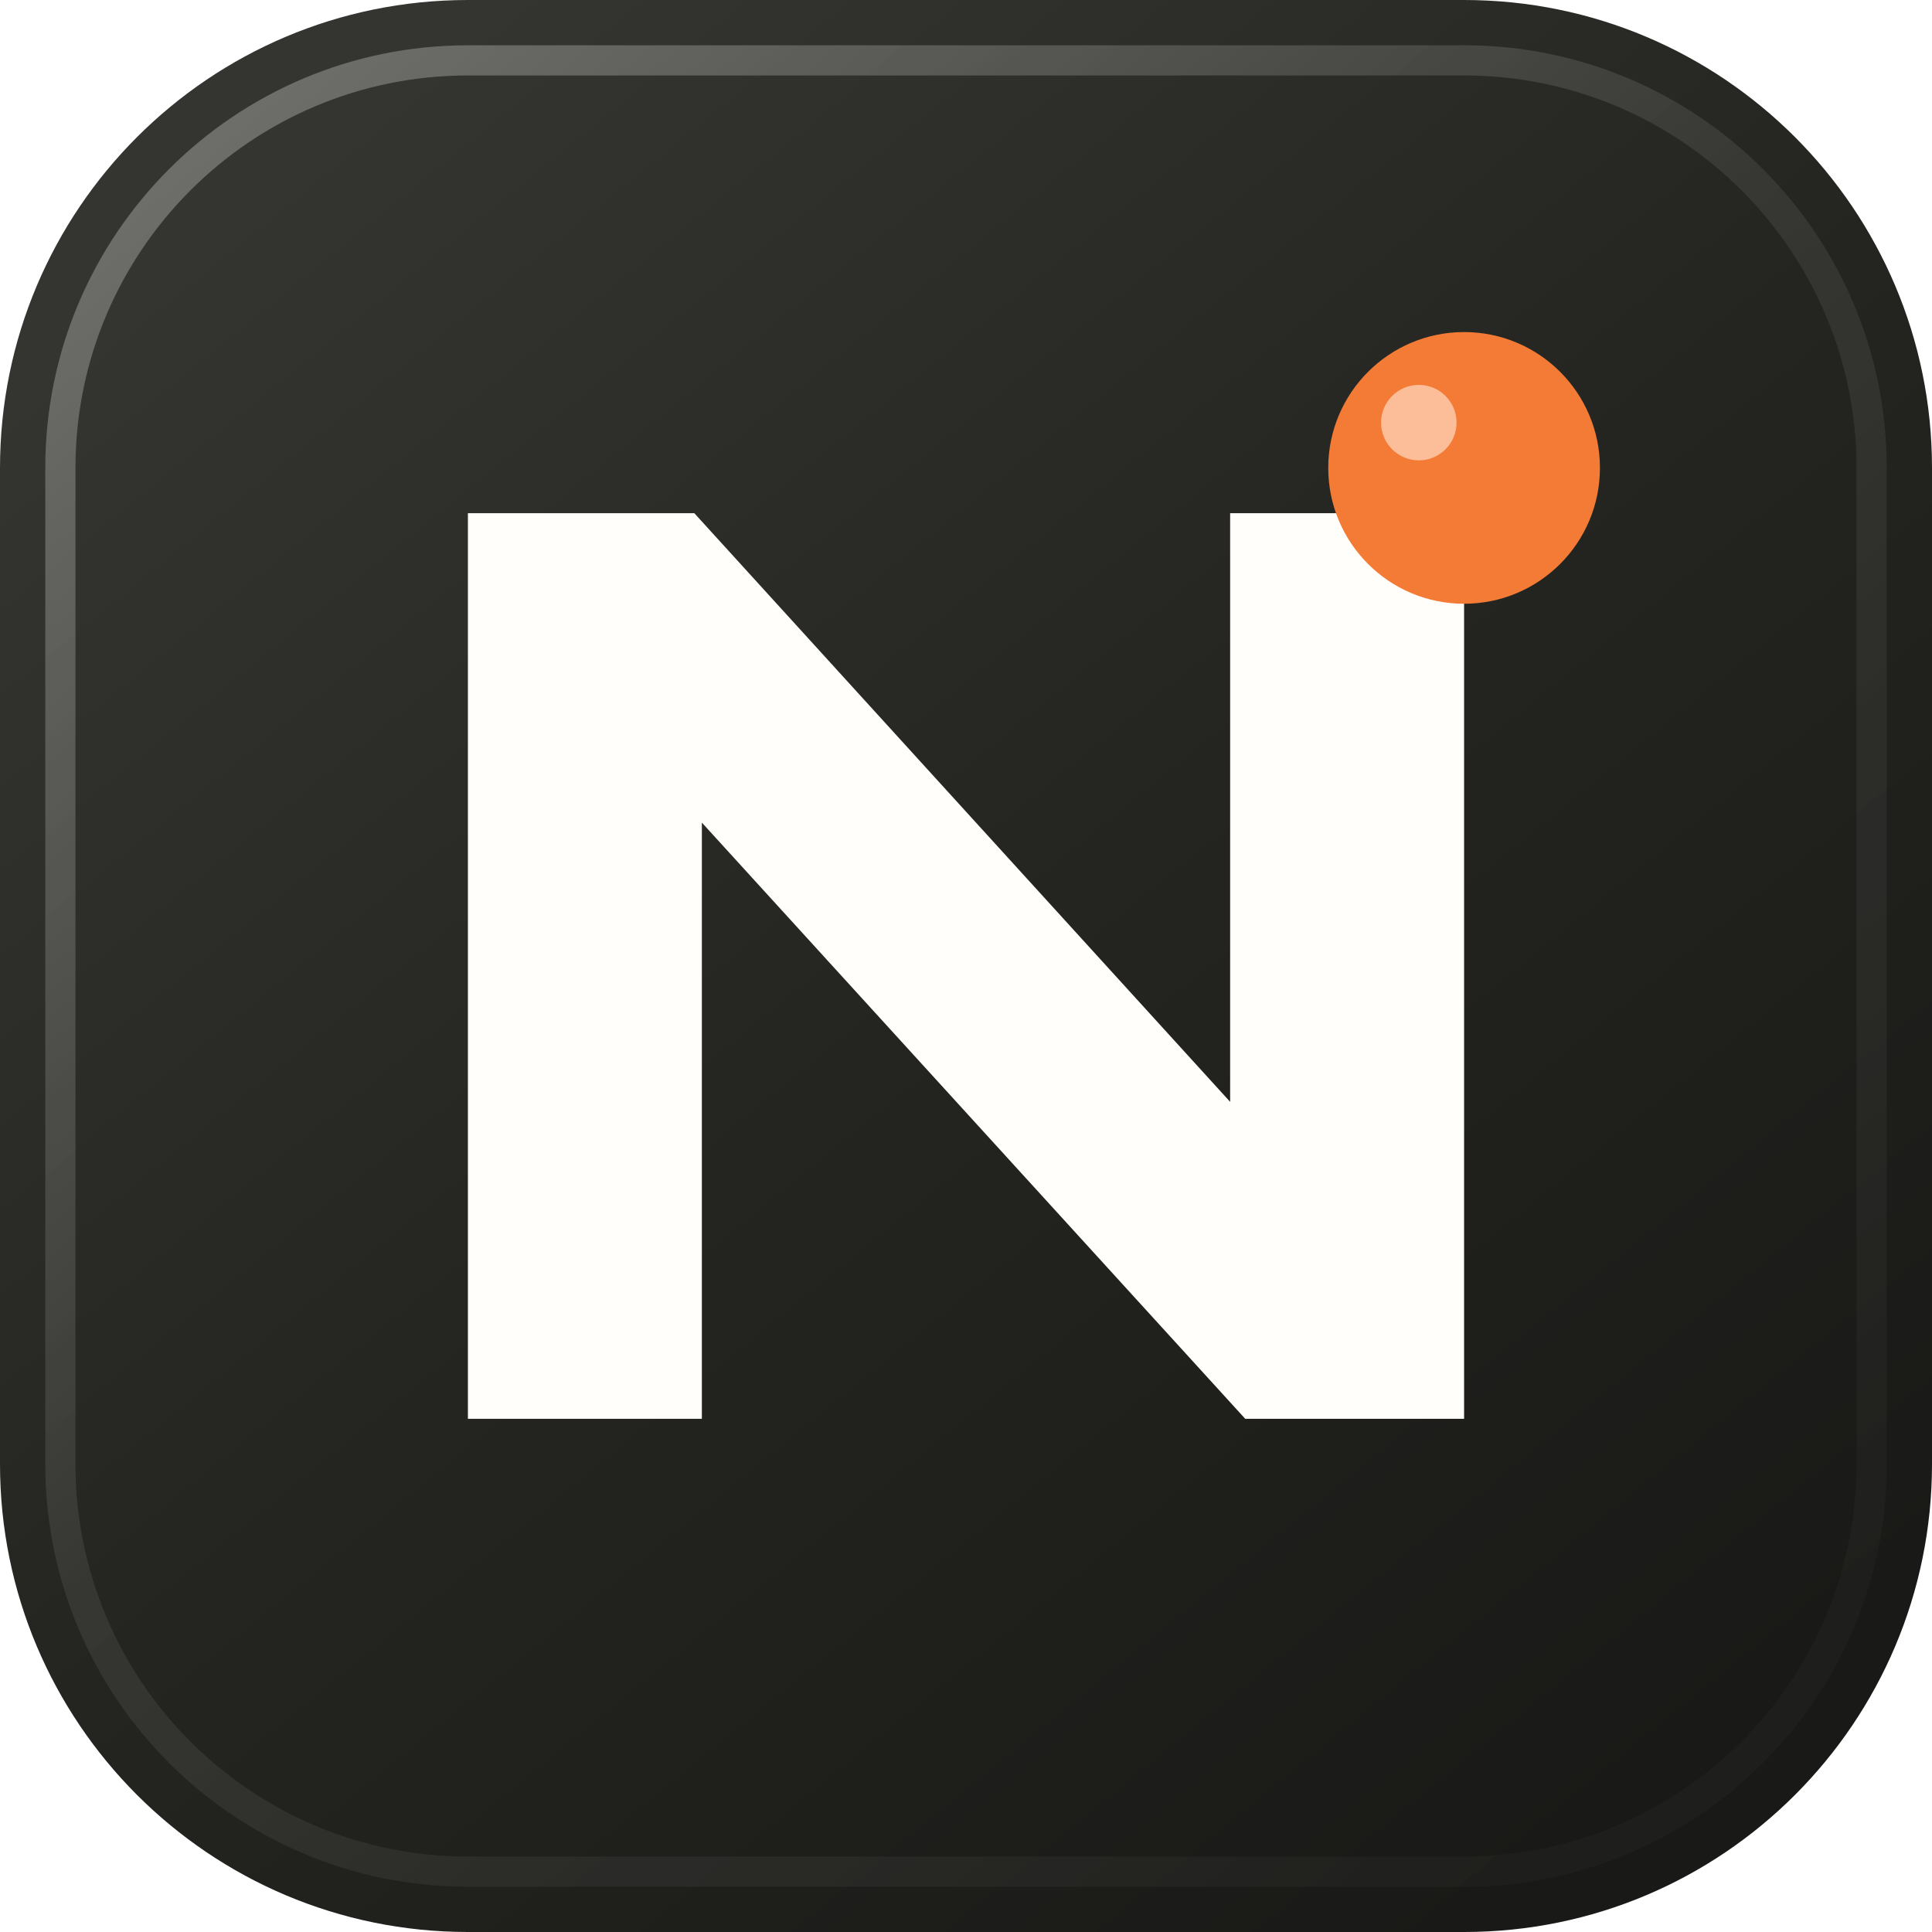
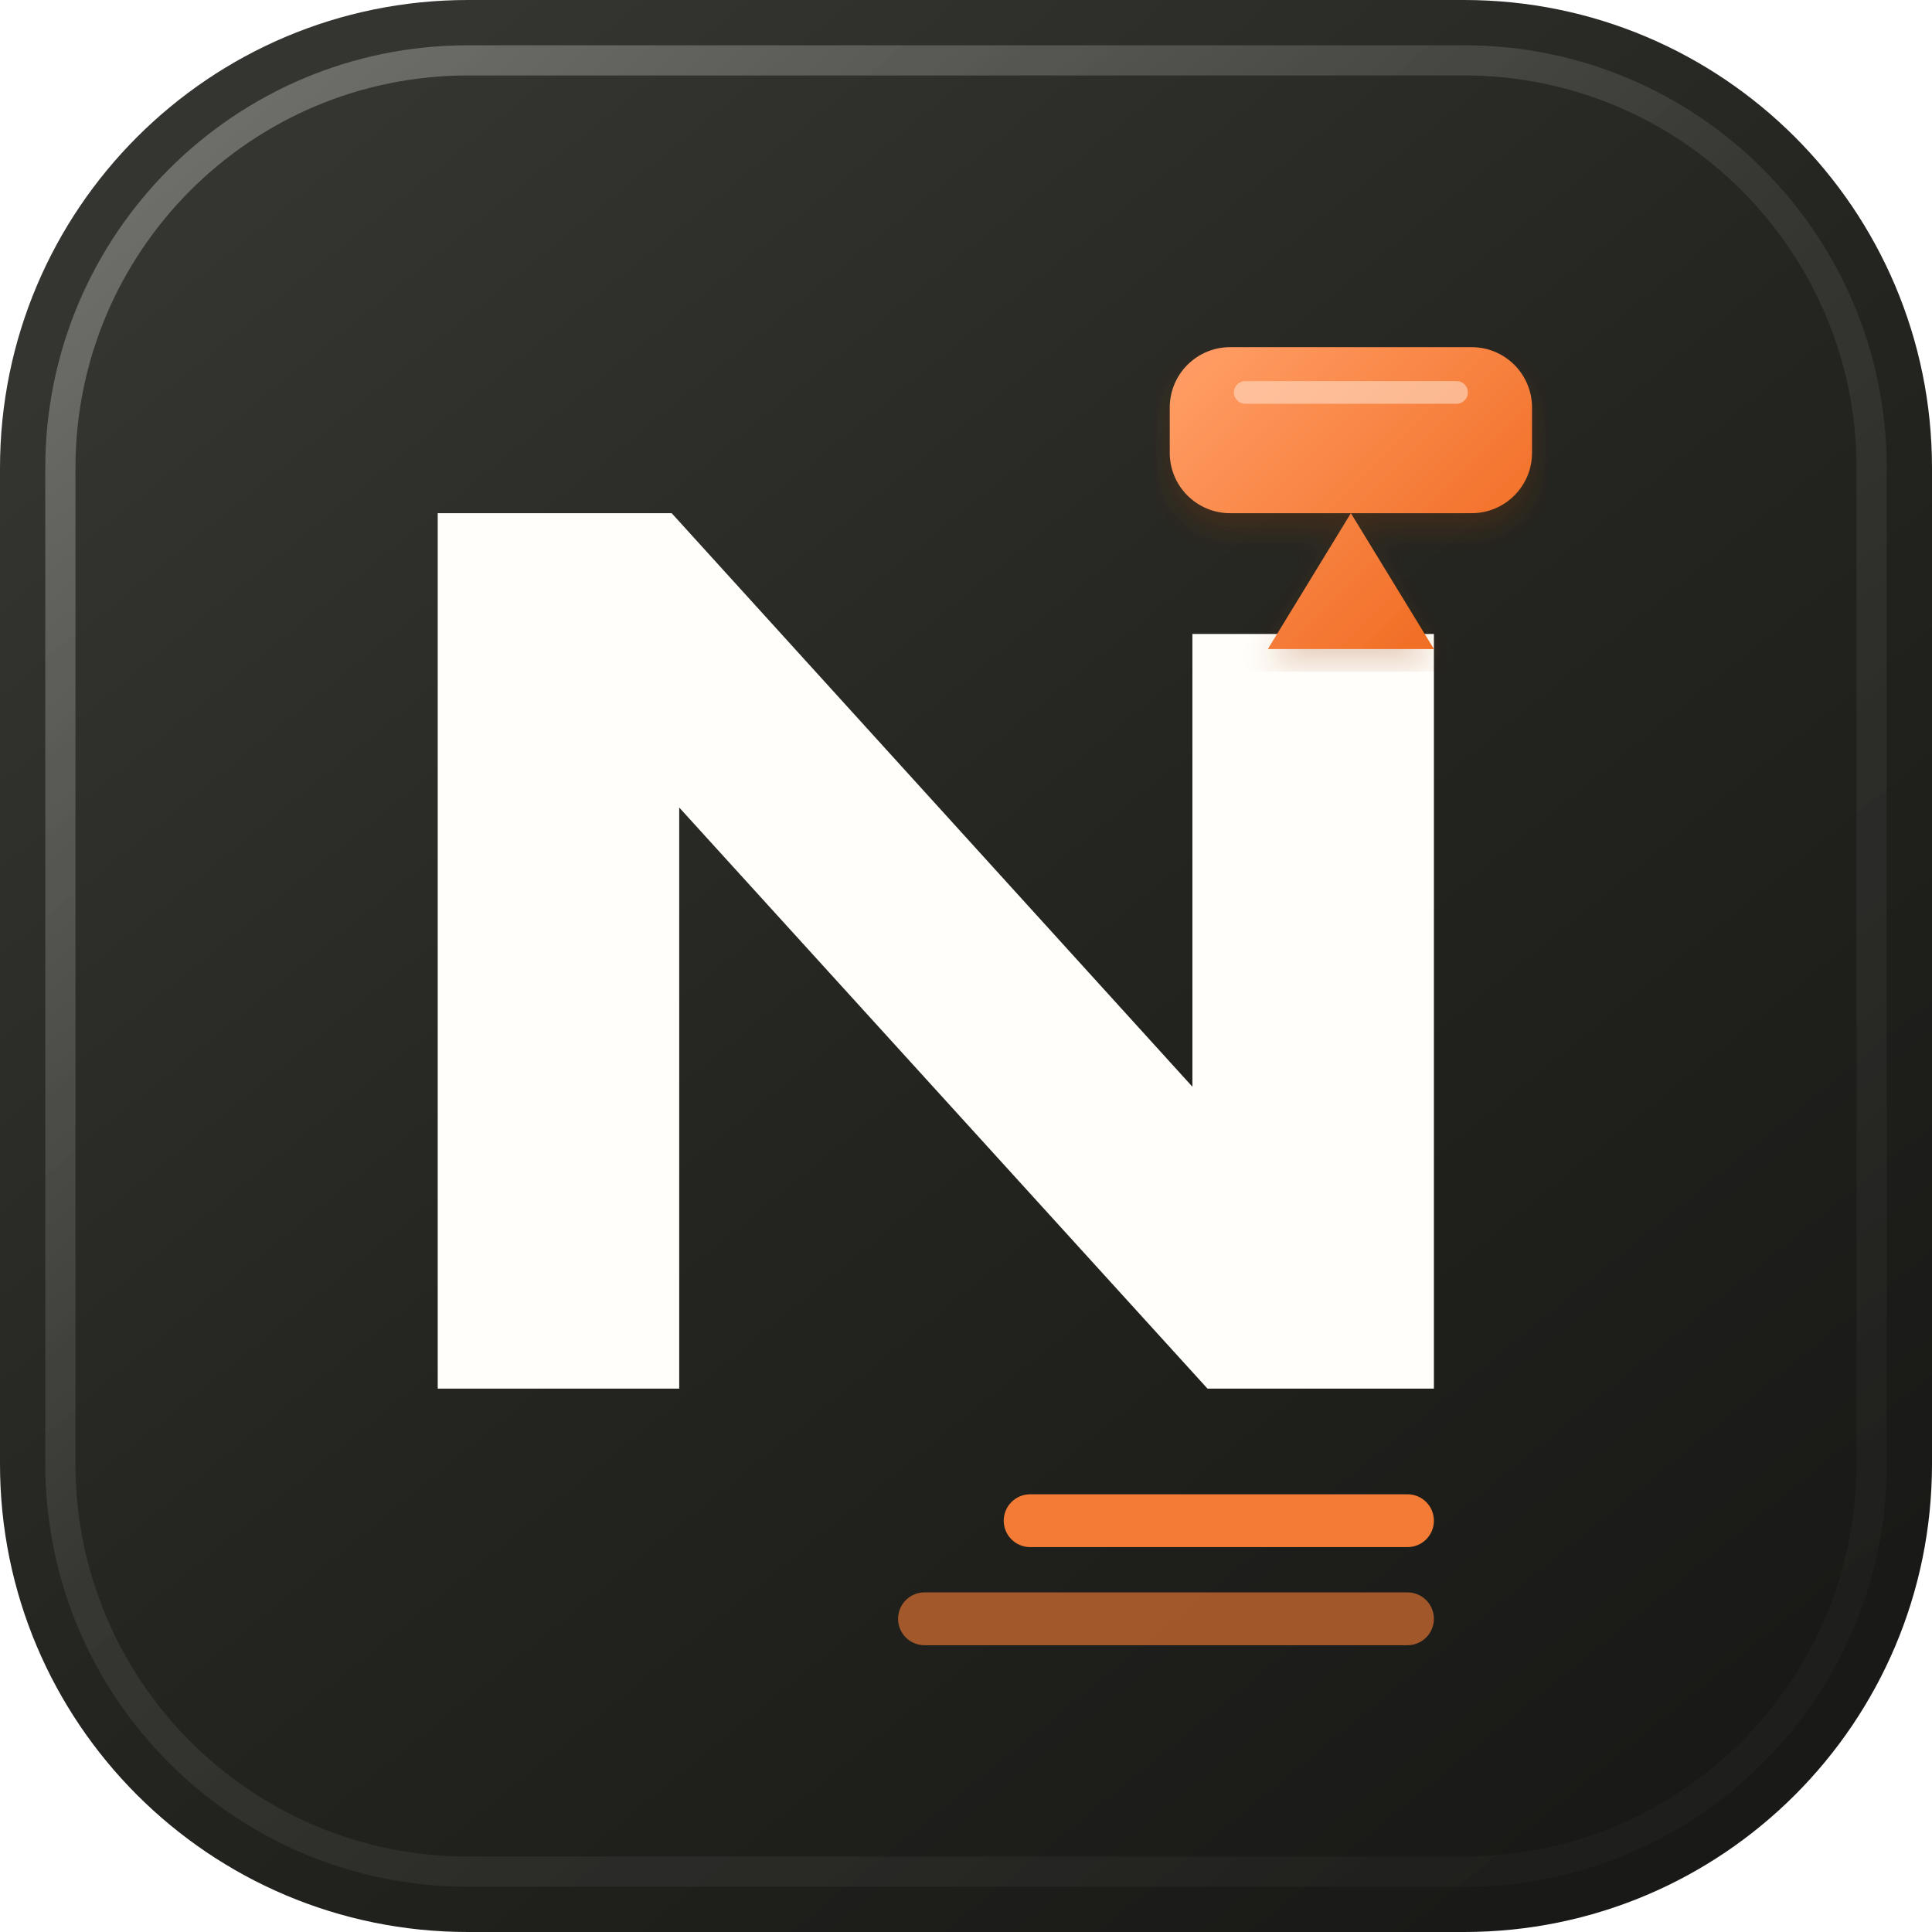
<svg xmlns="http://www.w3.org/2000/svg" width="256" height="256" viewBox="0 0 256 256" fill="none">
  <rect width="256" height="256" rx="62" fill="url(#surface)" />
  <rect x="8" y="8" width="240" height="240" rx="54" stroke="url(#edge)" stroke-width="4" />
-   <path d="M62 188V68H92L163 146V68H194V188H165L93 109V188H62Z" fill="#FFFEFA" />
-   <circle cx="194" cy="62" r="18" fill="#F47B35" />
-   <circle cx="188" cy="56" r="5" fill="#FFD8BE" fill-opacity="0.72" />
+   <path d="M58 184V68H89L158 144V84H190V184H160L90 107V184H58Z" fill="#FFFEFA" />
+   <g filter="url(#nozzleShadow)">
+     <rect x="155" y="46" width="48" height="22" rx="8" fill="url(#orange)" />
+     <path d="M179 68L190 86H168L179 68Z" fill="url(#orange)" />
+     <path d="M165 52H193" stroke="#FFD8BE" stroke-width="3" stroke-linecap="round" stroke-opacity="0.64" />
+   </g>
+   <rect x="133" y="198" width="57" height="7" rx="3.5" fill="#F47B35" />
+   <rect x="119" y="211" width="71" height="7" rx="3.5" fill="#F47B35" fill-opacity="0.62" />
  <defs>
    <linearGradient id="surface" x1="40" y1="20" x2="218" y2="238" gradientUnits="userSpaceOnUse">
      <stop stop-color="#343530" />
      <stop offset="0.5" stop-color="#242520" />
      <stop offset="1" stop-color="#191A17" />
    </linearGradient>
    <linearGradient id="edge" x1="32" y1="14" x2="224" y2="244" gradientUnits="userSpaceOnUse">
      <stop stop-color="white" stop-opacity="0.28" />
      <stop offset="0.45" stop-color="white" stop-opacity="0.08" />
      <stop offset="1" stop-color="white" stop-opacity="0.02" />
    </linearGradient>
+     <linearGradient id="orange" x1="160" y1="48" x2="196" y2="84" gradientUnits="userSpaceOnUse">
+       <stop stop-color="#FF9B62" />
+       <stop offset="1" stop-color="#F06A20" />
+     </linearGradient>
+     <filter id="nozzleShadow" x="153" y="44" width="52" height="45" filterUnits="userSpaceOnUse">
+       <feDropShadow dx="0" dy="2" stdDeviation="2" flood-color="#9D3E0D" flood-opacity="0.24" />
+     </filter>
  </defs>
</svg>
